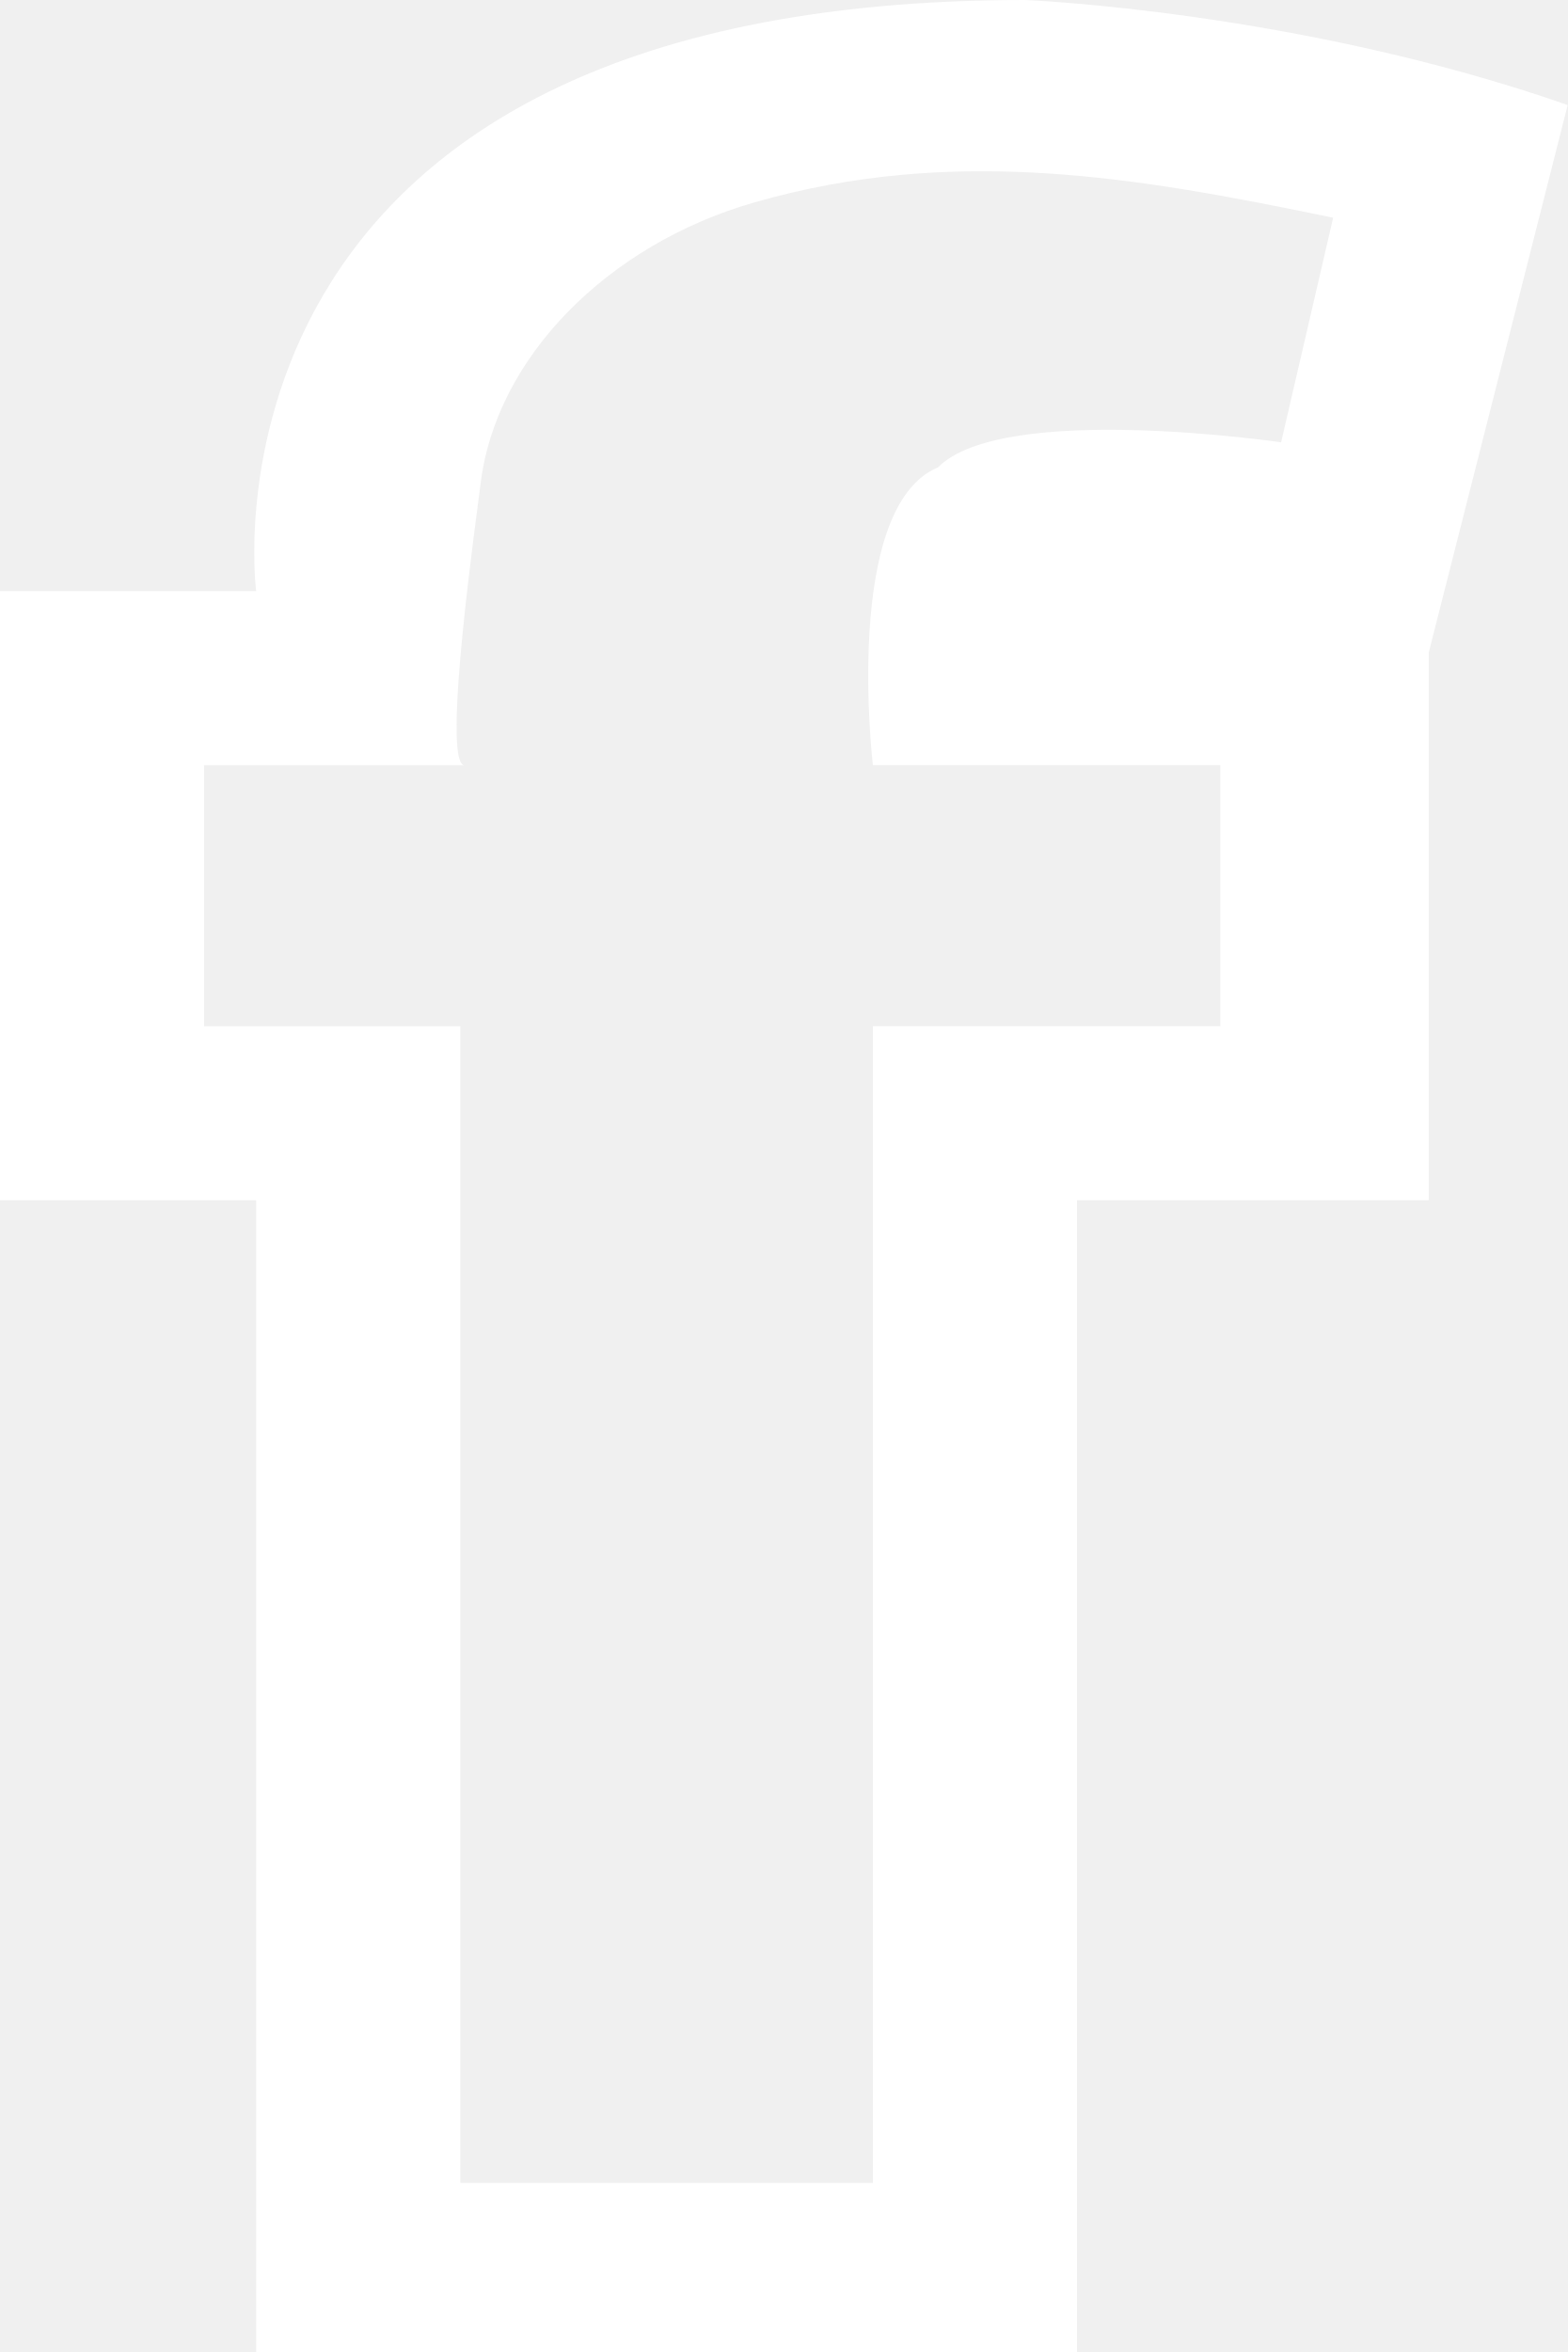
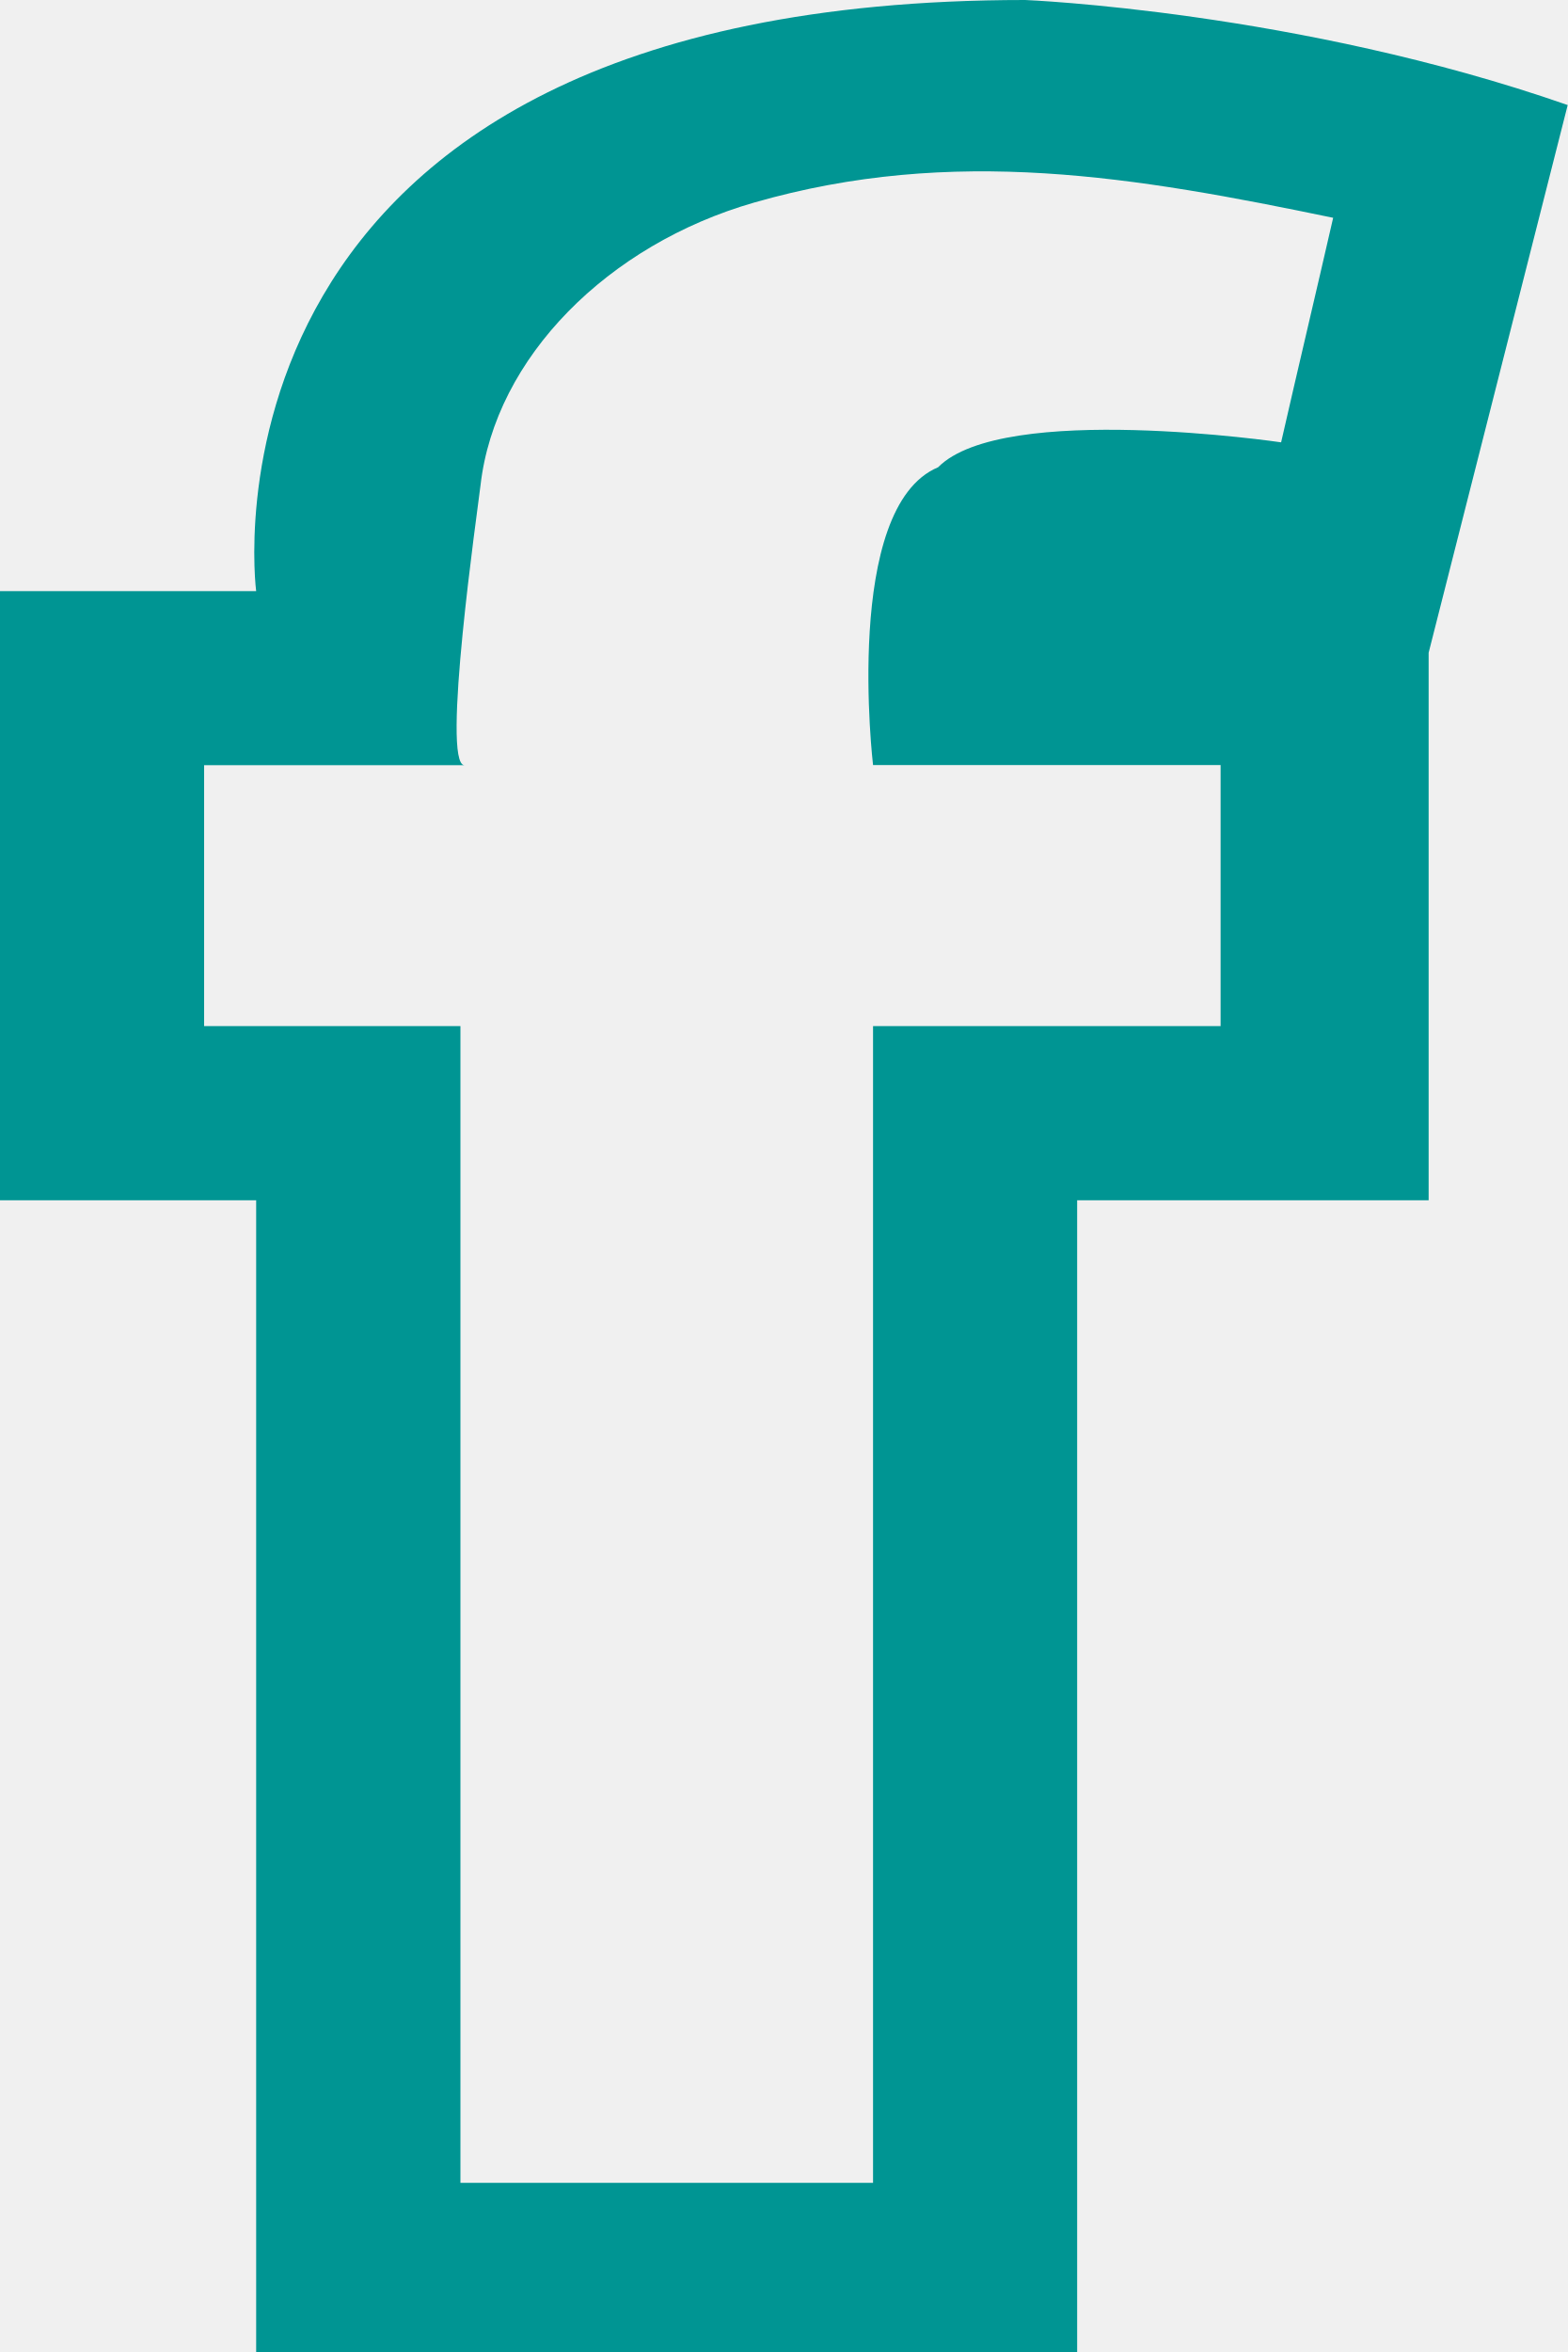
- <svg xmlns="http://www.w3.org/2000/svg" version="1.1" id="Your_Icon" x="0px" y="0px" width="20px" height="30px" viewBox="5 5 20 30" enable-background="new 5 5 20 30" xml:space="preserve">
-   <path fill="#FFFFFF" d="M18.076,5c-10.805,0-9.808,7.539-9.808,7.539H5v7.77h3.268V35H18.74V20.309h4.487v-6.984L25,6.34  C21.565,5.139,18.076,5,18.076,5z M21.344,10.642c0,0-3.545-0.521-4.377,0.319c-1.222,0.511-0.831,3.798-0.831,3.798h4.432v3.33  h-4.432v14.755h-5.263V18.09h-3.27v-3.33c0,0,3.32,0,3.324,0c-0.304-0.001,0.166-3.259,0.201-3.567  c0.188-1.635,1.632-3.075,3.491-3.61c2.544-0.732,4.87-0.329,7.389,0.194C21.787,8.73,21.564,9.689,21.344,10.642z" />
+ <svg xmlns="http://www.w3.org/2000/svg" version="1.1" id="Your_Icon" x="0px" y="0px" width="10px" height="15px" viewBox="5 7.5 10 15" enable-background="new 5 7.5 10 15" xml:space="preserve">
+   <path fill="#009593" d="M11.539,7.5c-5.403,0-4.905,3.77-4.905,3.77H5v3.885h1.634V22.5h5.237v-7.345h2.242v-3.492L15,8.17  C13.281,7.57,11.539,7.5,11.539,7.5z M13.172,10.321c0,0-1.773-0.261-2.188,0.159c-0.61,0.256-0.415,1.899-0.415,1.899h2.217v1.665  h-2.217v7.377H7.937v-7.377H6.302V12.38c0,0,1.659,0,1.661,0c-0.151-0.001,0.084-1.63,0.102-1.784  C8.158,9.779,8.88,9.059,9.81,8.792c1.272-0.366,2.435-0.164,3.694,0.097C13.395,9.365,13.281,9.844,13.172,10.321z" />
</svg>
